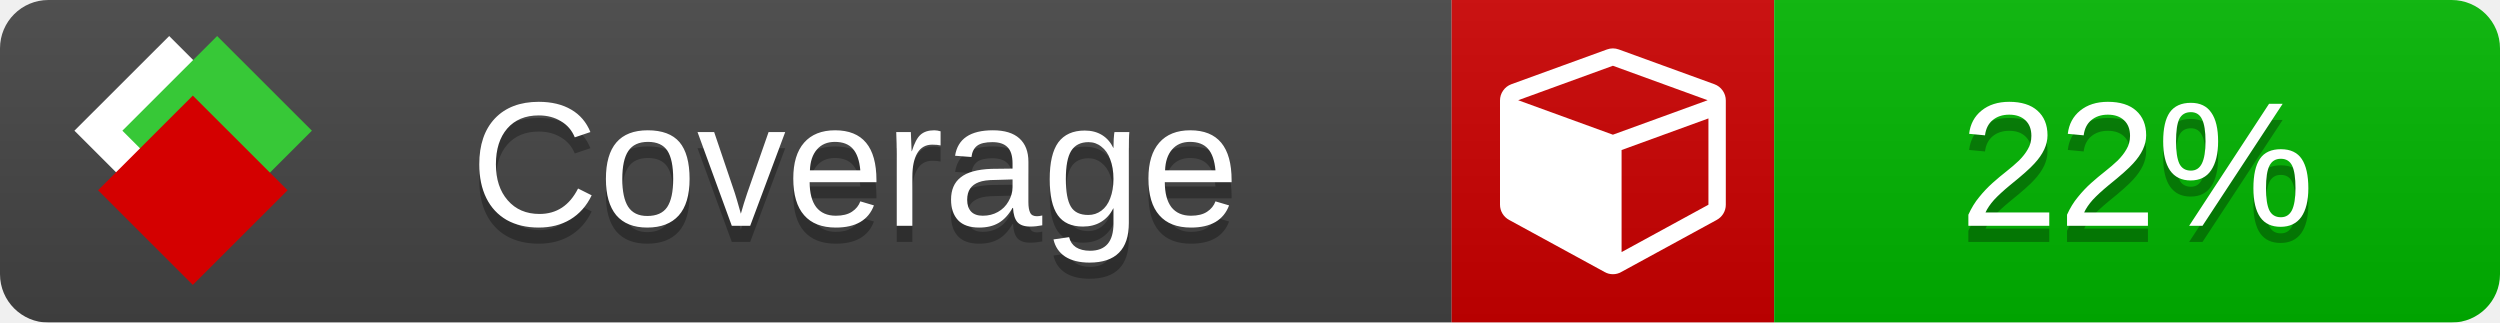
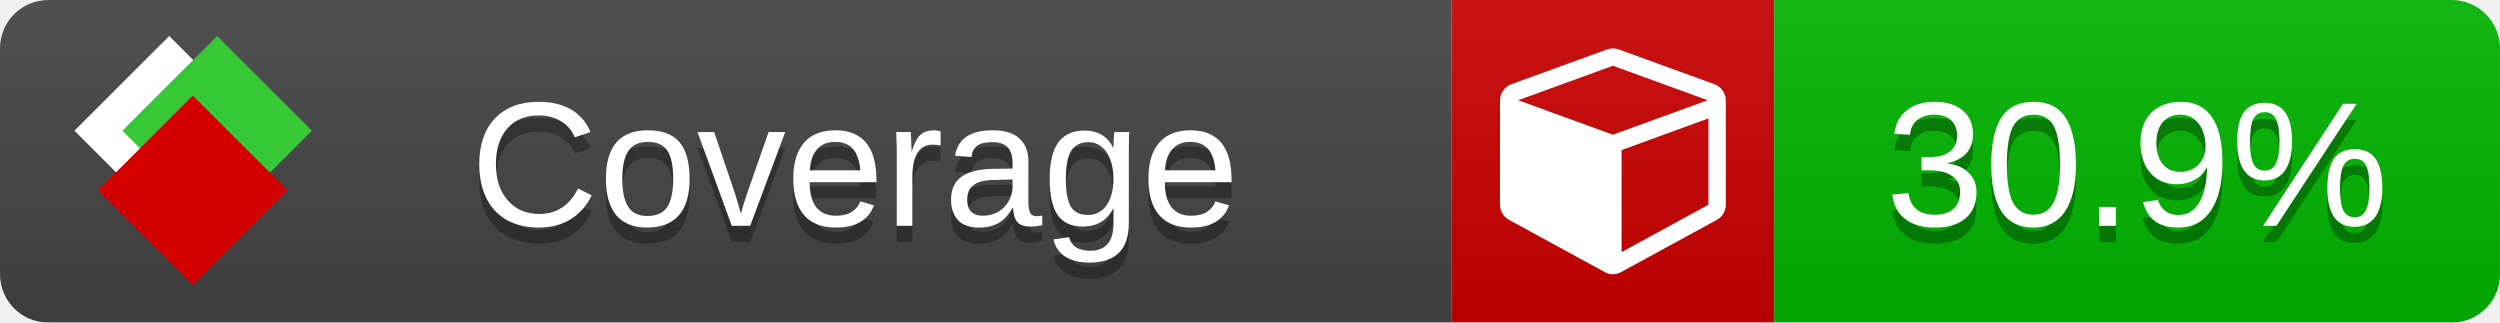
<svg xmlns="http://www.w3.org/2000/svg" xmlns:xlink="http://www.w3.org/1999/xlink" width="155" height="20">
  <style type="text/css">
          
            @keyframes fade1 {
                0% { visibility: visible; opacity: 1; }
               23% { visibility: visible; opacity: 1; }
               25% { visibility: hidden; opacity: 0; }
               48% { visibility: hidden; opacity: 0; }
               50% { visibility: hidden; opacity: 0; }
               73% { visibility: hidden; opacity: 0; }
               75% { visibility: hidden; opacity: 0; }
               98% { visibility: hidden; opacity: 0; }
              100% { visibility: visible; opacity: 1; }
            }
            @keyframes fade2 {
                0% { visibility: hidden; opacity: 0; }
               23% { visibility: hidden; opacity: 0; }
               25% { visibility: visible; opacity: 1; }
               48% { visibility: visible; opacity: 1; }
               50% { visibility: hidden; opacity: 0; }
               73% { visibility: hidden; opacity: 0; }
               75% { visibility: hidden; opacity: 0; }
               98% { visibility: hidden; opacity: 0; }
              100% { visibility: hidden; opacity: 0; }
            }
            @keyframes fade3 {
                0% { visibility: hidden; opacity: 0; }
               23% { visibility: hidden; opacity: 0; }
               25% { visibility: hidden; opacity: 0; }
               48% { visibility: hidden; opacity: 0; }
               50% { visibility: visible; opacity: 1; }
               73% { visibility: visible; opacity: 1; }
               75% { visibility: hidden; opacity: 0; }
               98% { visibility: hidden; opacity: 0; }
              100% { visibility: hidden; opacity: 0; }
            }
            @keyframes fade4 {
                0% { visibility: hidden; opacity: 0; }
               23% { visibility: hidden; opacity: 0; }
               25% { visibility: hidden; opacity: 0; }
               48% { visibility: hidden; opacity: 0; }
               50% { visibility: hidden; opacity: 0; }
               73% { visibility: hidden; opacity: 0; }
               75% { visibility: visible; opacity: 1; }
               98% { visibility: visible; opacity: 1; }
              100% { visibility: hidden; opacity: 0; }
            }
            .linecoverage {
                animation-duration: 15s;
                animation-name: fade1;
                animation-iteration-count: infinite;
            }
            .branchcoverage {
                animation-duration: 15s;
                animation-name: fade2;
                animation-iteration-count: infinite;
            }
            .methodcoverage {
                animation-duration: 15s;
                animation-name: fade3;
                animation-iteration-count: infinite;
            }
            .fullmethodcoverage {
                animation-duration: 15s;
                animation-name: fade4;
                animation-iteration-count: infinite;
            }
          
    </style>
  <defs>
    <linearGradient id="gradient" x2="0" y2="100%">
      <stop offset="0" stop-color="#bbb" stop-opacity=".1" />
      <stop offset="1" stop-opacity=".1" />
    </linearGradient>
    <linearGradient id="c">
      <stop offset="0" stop-color="#d40000" />
      <stop offset="1" stop-color="#ff2a2a" />
    </linearGradient>
    <linearGradient id="a">
      <stop offset="0" stop-color="#e0e0de" />
      <stop offset="1" stop-color="#fff" />
    </linearGradient>
    <linearGradient id="b">
      <stop offset="0" stop-color="#37c837" />
      <stop offset="1" stop-color="#217821" />
    </linearGradient>
    <linearGradient xlink:href="#a" id="e" x1="106.44" x2="69.96" y1="-11.96" y2="-46.84" gradientTransform="matrix(-.8426 -.00045 -.00045 -.8426 -94.27 -75.82)" gradientUnits="userSpaceOnUse" />
    <linearGradient xlink:href="#b" id="f" x1="56.19" x2="77.97" y1="-23.45" y2="10.62" gradientTransform="matrix(.8426 .00045 .00045 .8426 94.27 75.82)" gradientUnits="userSpaceOnUse" />
    <linearGradient xlink:href="#c" id="g" x1="79.98" x2="132.9" y1="10.79" y2="10.79" gradientTransform="matrix(.8426 .00045 .00045 .8426 94.27 75.82)" gradientUnits="userSpaceOnUse" />
    <mask id="mask">
      <rect width="155" height="20" rx="3" fill="#fff" />
    </mask>
    <g id="icon" transform="matrix(.04486 0 0 .04481 -.48 -.63)">
      <rect width="52.92" height="52.92" x="-109.72" y="-27.13" fill="url(#e)" transform="rotate(-135)" />
      <rect width="52.92" height="52.92" x="70.19" y="-39.18" fill="url(#f)" transform="rotate(45)" />
      <rect width="52.92" height="52.92" x="80.05" y="-15.74" fill="url(#g)" transform="rotate(45)" />
    </g>
  </defs>
  <g mask="url(#mask)">
    <rect x="0" y="0" width="90" height="20" fill="#444" />
    <rect x="90" y="0" width="20" height="20" fill="#c00" />
    <rect x="110" y="0" width="45" height="20" fill="#00B600" />
    <rect x="0" y="0" width="155" height="20" fill="url(#gradient)" />
  </g>
  <g>
    <path class="" fill="#fff" d="m 100.538,15.629 5.385,-2.936 v -5.351 l -5.385,1.96 z M 100,8.351 105.873,6.214 100,4.077 94.127,6.214 Z m 7,-2.12 v 6.462 q 0,0.294 -0.151,0.547 -0.151,0.252 -0.412,0.395 l -5.923,3.231 q -0.236,0.135 -0.513,0.135 -0.278,0 -0.513,-0.135 l -5.923,-3.231 Q 93.303,13.492 93.151,13.239 93,12.987 93,12.692 v -6.462 q 0,-0.337 0.194,-0.614 0.194,-0.278 0.513,-0.395 l 5.923,-2.154 q 0.185,-0.067 0.37,-0.067 0.185,0 0.37,0.067 l 5.923,2.154 q 0.32,0.118 0.513,0.395 Q 107,5.894 107,6.231 Z" />
  </g>
  <g fill="#fff" text-anchor="middle" font-family="Verdana,Arial,Geneva,sans-serif" font-size="11">
    <a xlink:href="https://github.com/danielpalme/ReportGenerator" target="_top">
      <use xlink:href="#icon" transform="translate(3,1) scale(3.5)" />
    </a>
    <text x="53" y="15" fill="#010101" fill-opacity=".3">Coverage</text>
    <text x="53" y="14" fill="#fff">Coverage</text>
-     <text class="" x="132.5" y="15" fill="#010101" fill-opacity=".3">22%</text>
-     <text class="" x="132.5" y="14">22%</text>
+     <text class="" x="132.5" y="15" fill="#010101" fill-opacity=".3">30.9%</text>
+     <text class="" x="132.5" y="14">30.9%</text>
  </g>
  <g>
    <rect class="" x="90" y="0" width="65" height="20" fill-opacity="0" />
  </g>
</svg>
